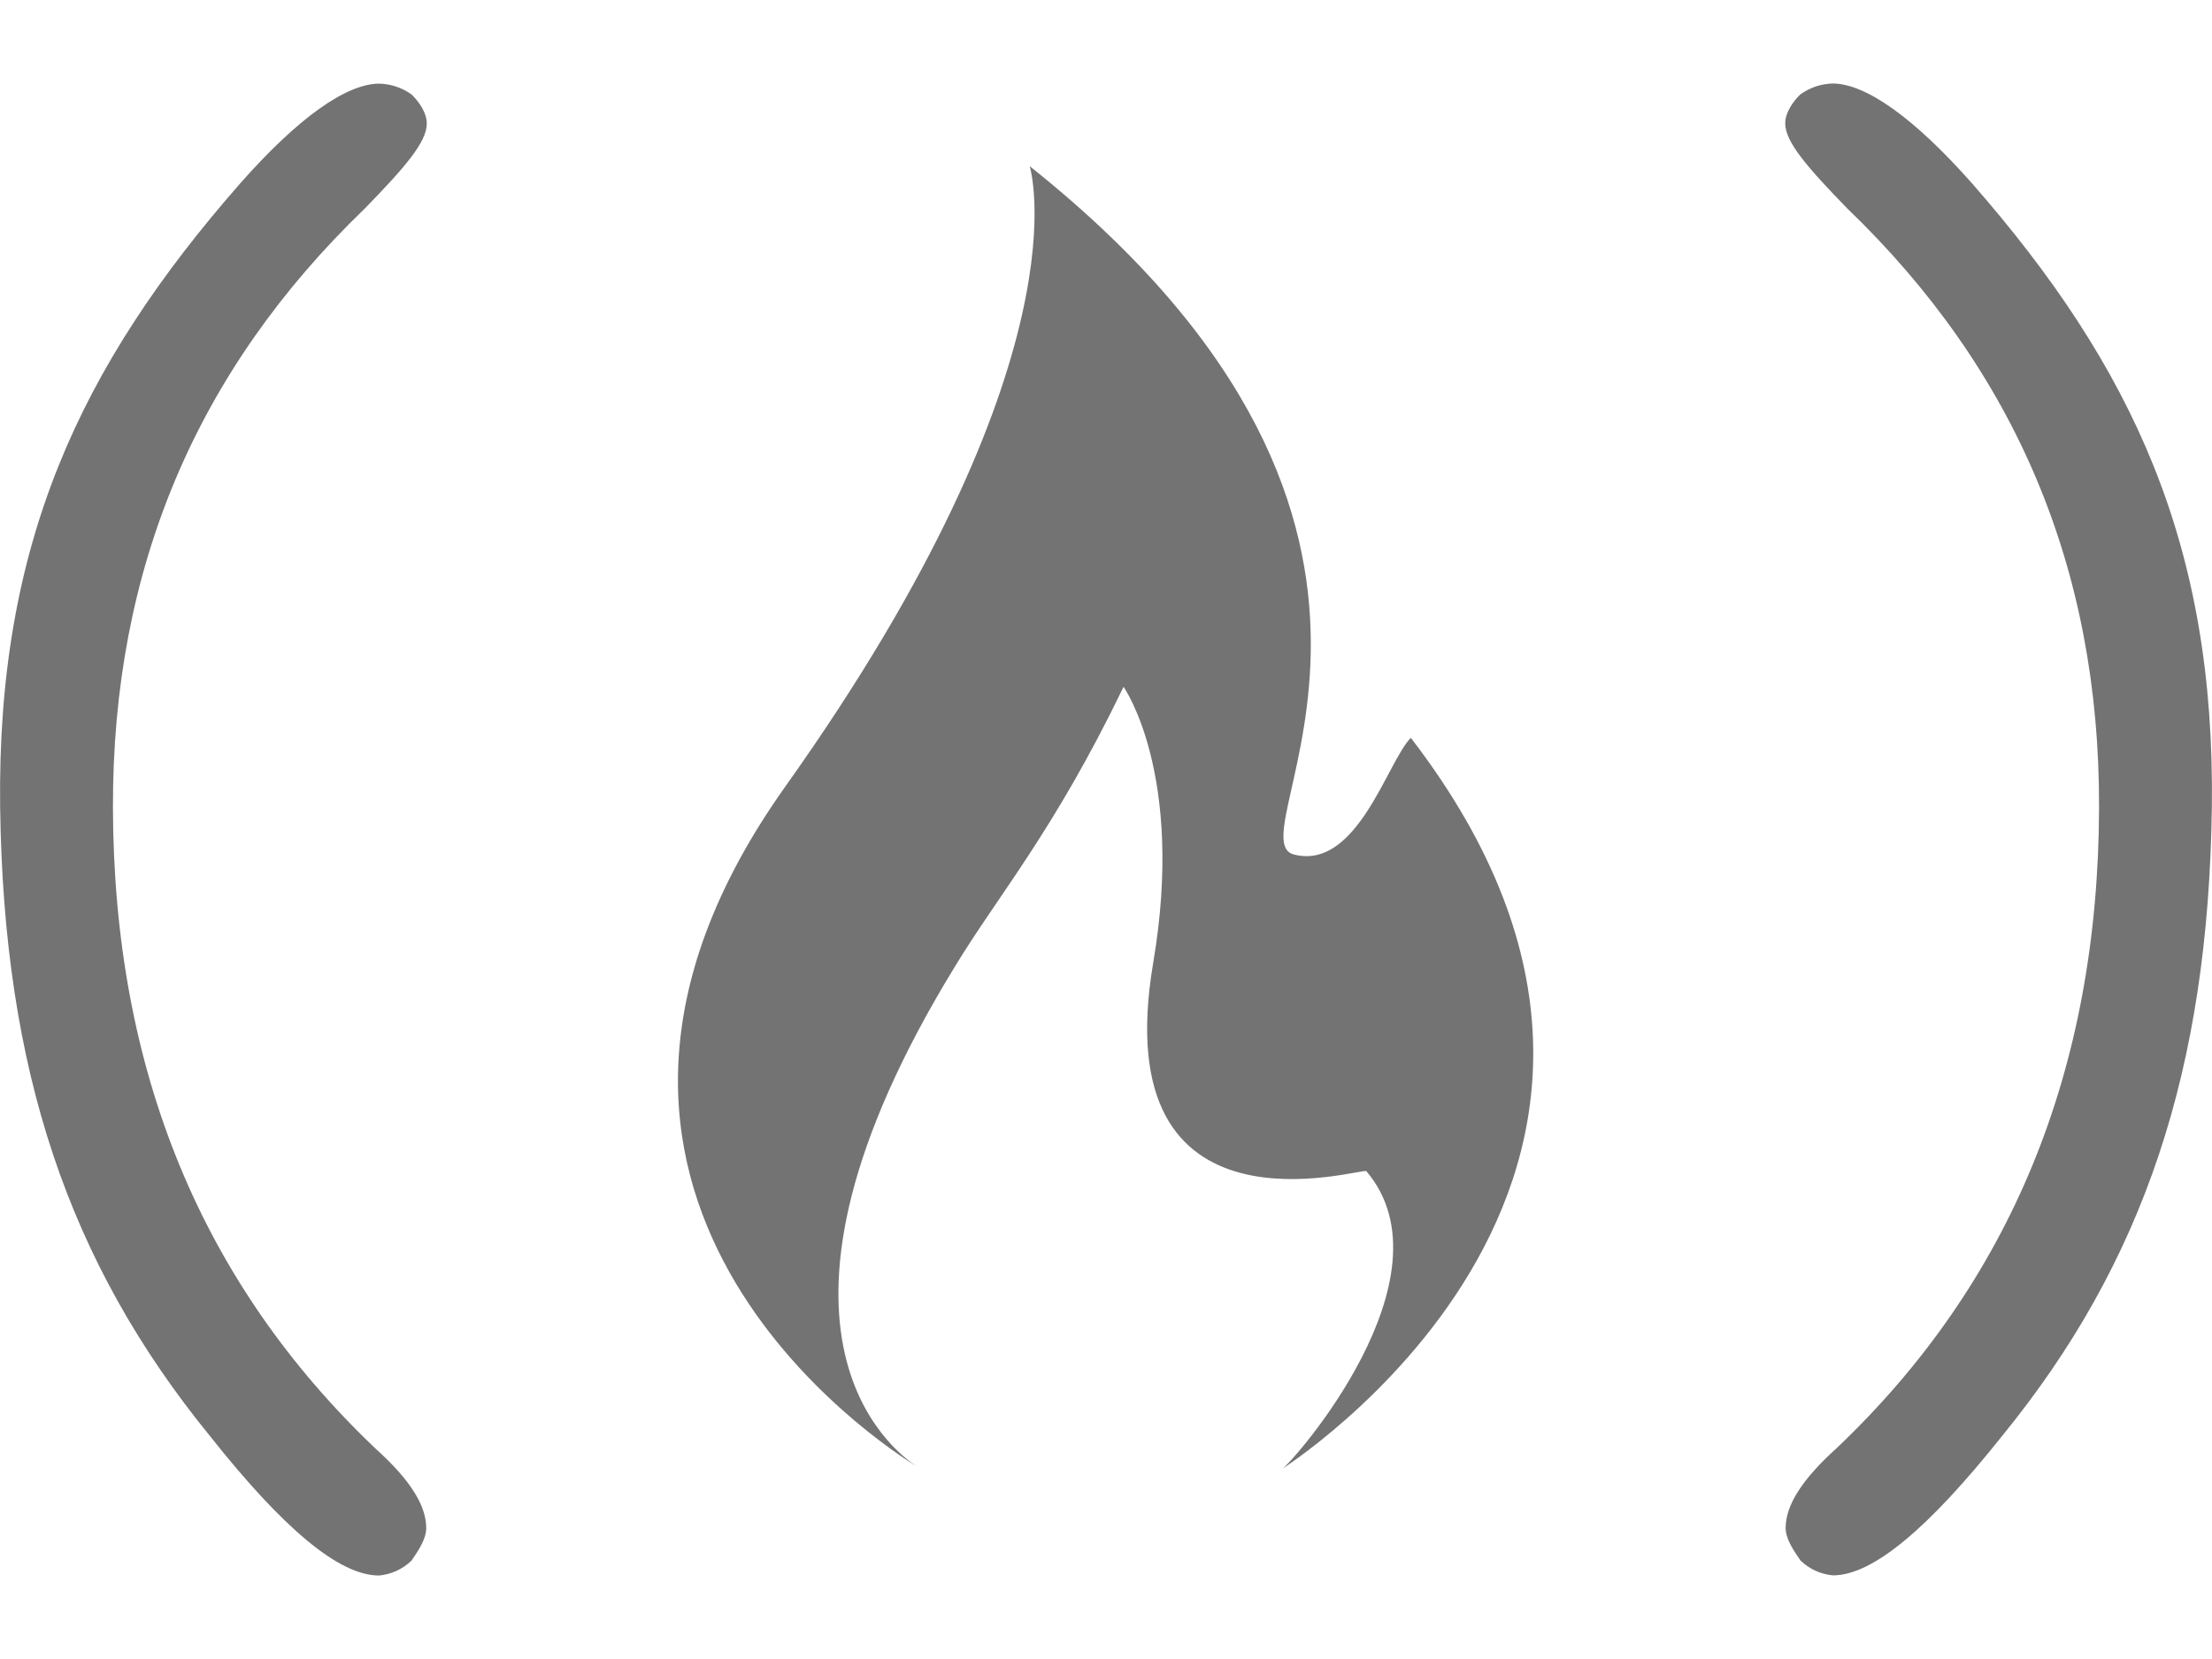
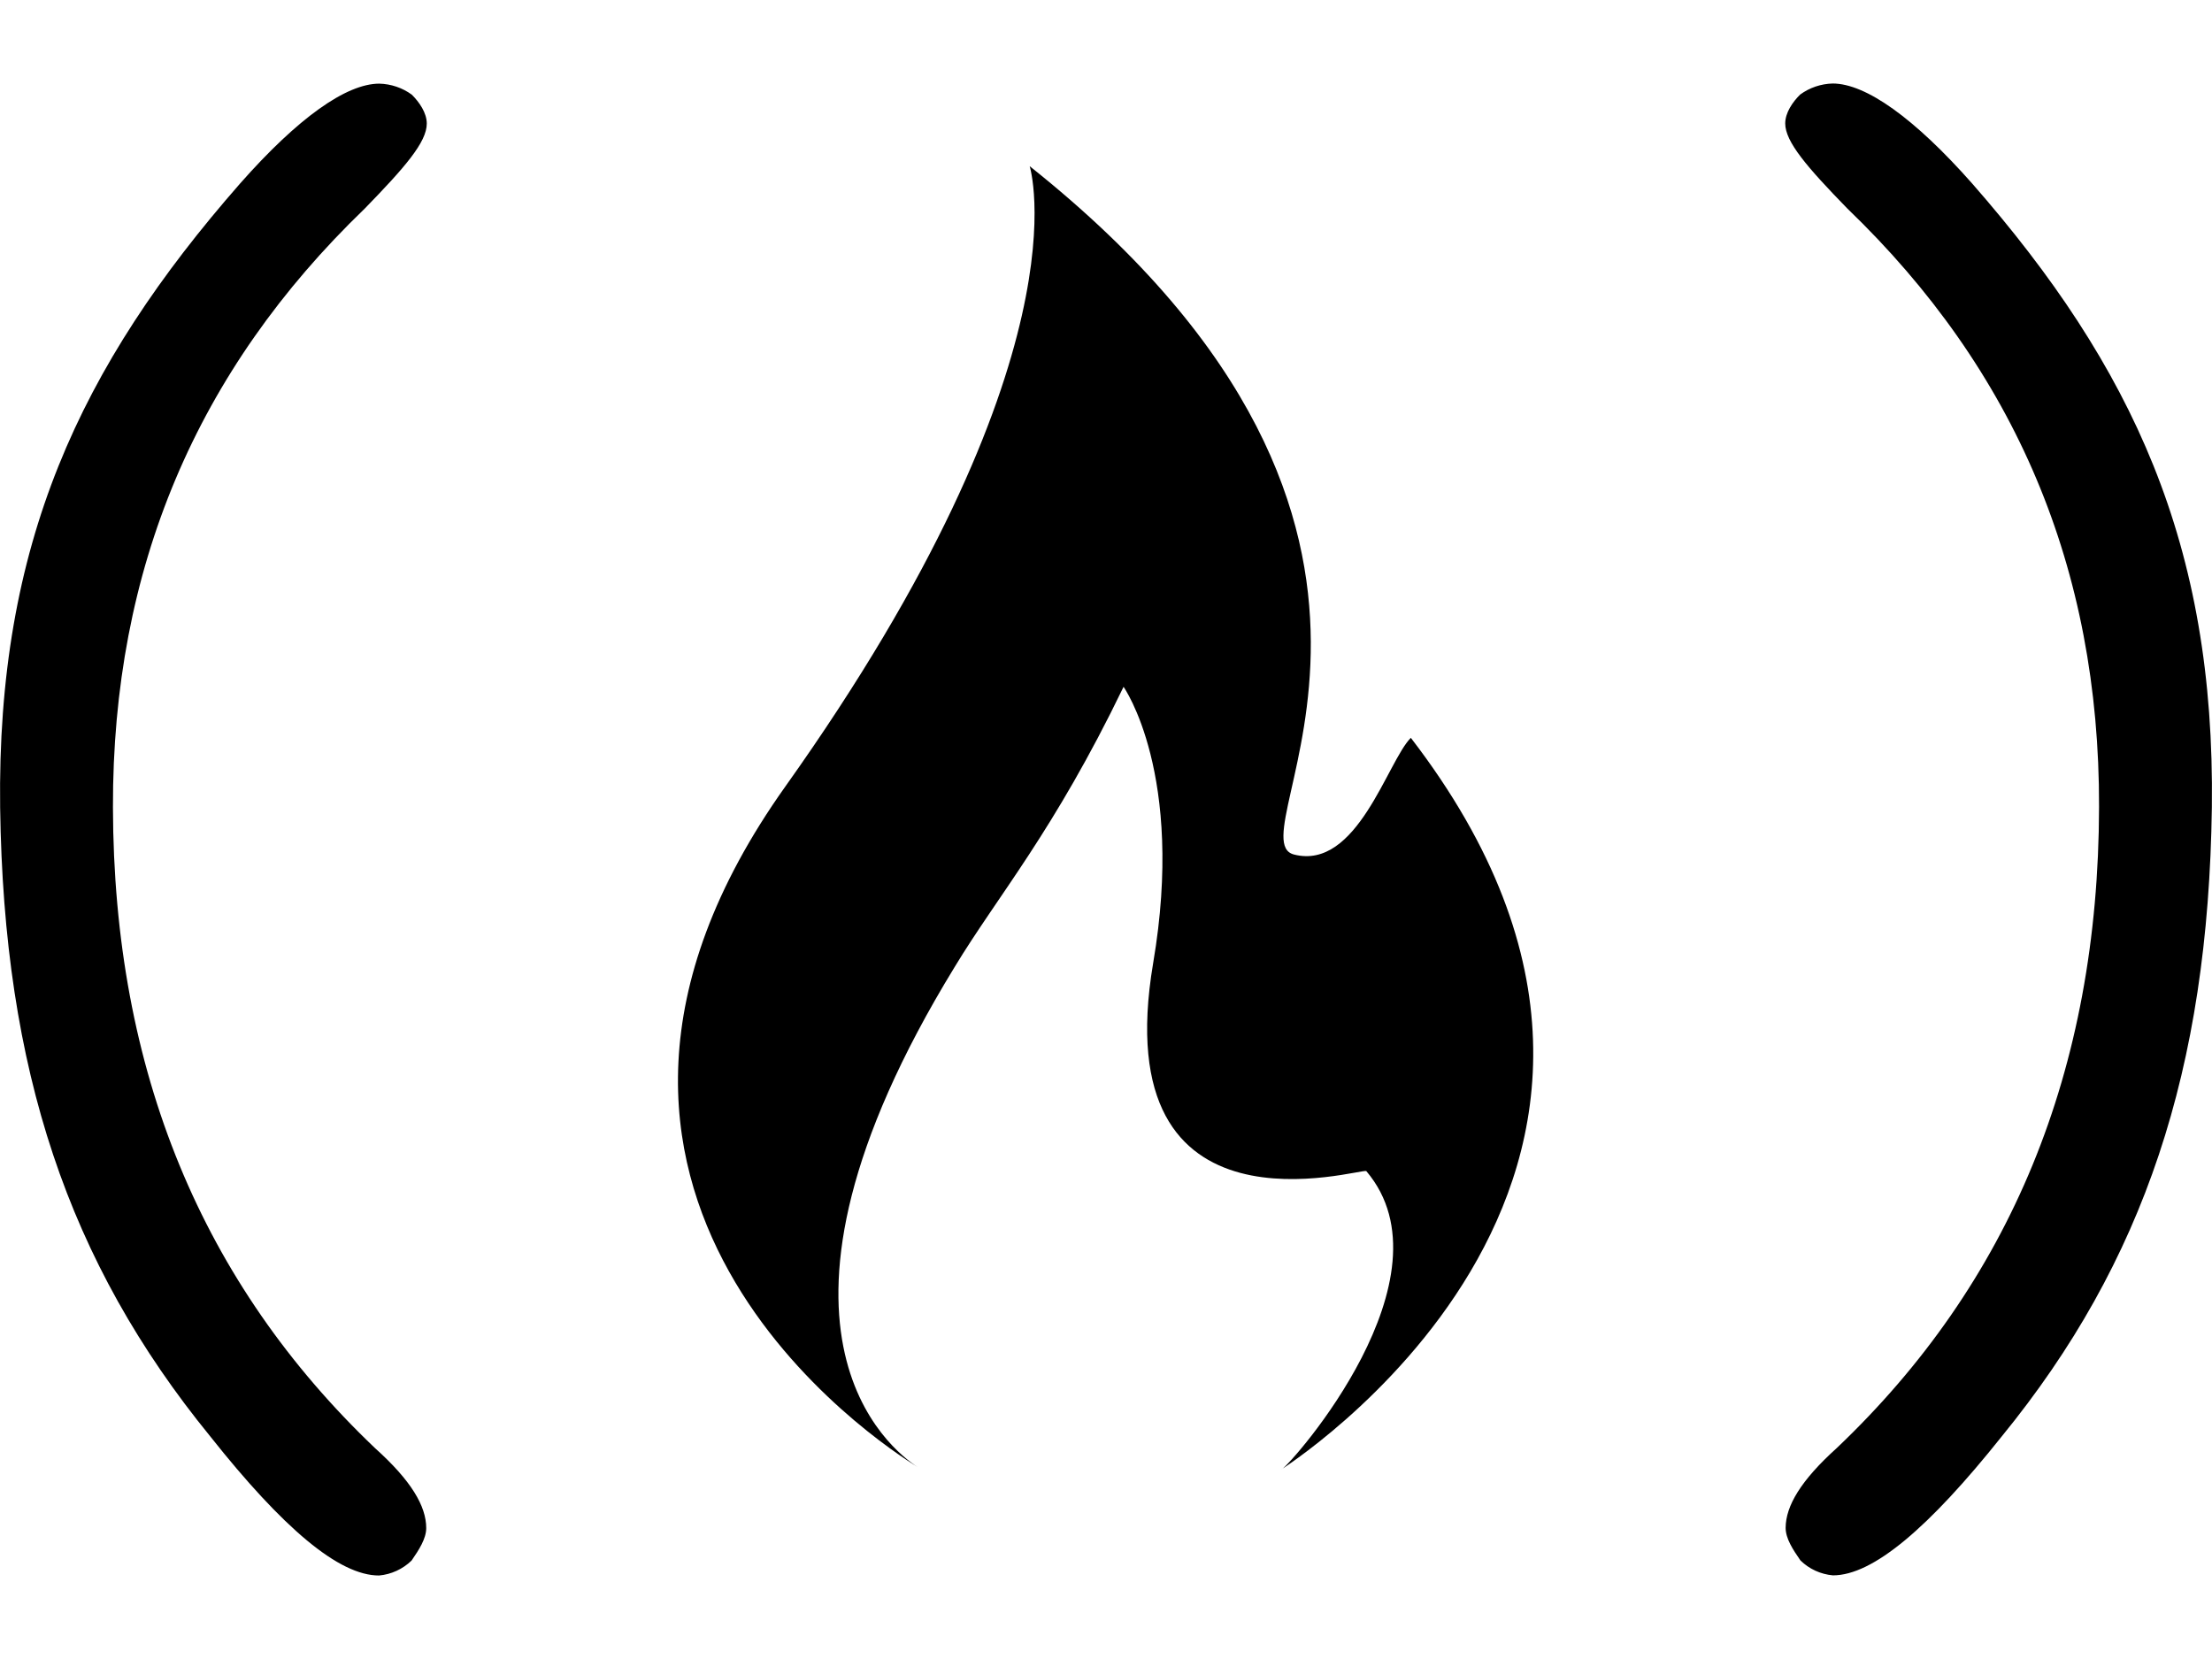
- <svg xmlns="http://www.w3.org/2000/svg" width="16" height="12" viewBox="0 0 16 12" fill="none">
-   <path d="M13.257 0.604C13.172 0.606 13.089 0.634 13.021 0.684C12.967 0.737 12.913 0.815 12.913 0.893C12.913 1.026 13.071 1.209 13.362 1.508C14.577 2.677 15.187 4.11 15.183 5.837C15.179 7.749 14.537 9.284 13.287 10.473C13.025 10.709 12.917 10.893 12.916 11.051C12.916 11.129 12.969 11.209 13.023 11.287C13.086 11.349 13.169 11.387 13.258 11.395C13.547 11.395 13.951 11.053 14.48 10.389C15.508 9.129 15.973 7.737 15.999 5.839C16.023 3.941 15.428 2.655 14.264 1.326C13.844 0.851 13.495 0.605 13.257 0.604ZM2.744 0.605C2.505 0.605 2.156 0.852 1.737 1.327C0.572 2.656 -0.023 3.943 0.001 5.841C0.027 7.738 0.492 9.129 1.521 10.39C2.048 11.055 2.453 11.397 2.742 11.396C2.83 11.388 2.913 11.35 2.977 11.288C3.03 11.211 3.083 11.13 3.083 11.053C3.083 10.895 2.975 10.71 2.713 10.475C1.464 9.285 0.821 7.751 0.817 5.839C0.813 4.111 1.423 2.679 2.638 1.509C2.929 1.21 3.087 1.028 3.087 0.894C3.087 0.816 3.033 0.739 2.979 0.685C2.911 0.635 2.828 0.607 2.743 0.605H2.744ZM7.448 1.202C7.448 1.202 7.885 2.589 5.682 5.687C3.578 8.642 6.379 10.453 6.637 10.611C6.449 10.491 5.303 9.611 6.905 6.995C7.215 6.482 7.622 6.015 8.127 4.968C8.127 4.968 8.574 5.599 8.341 6.967C7.992 9.034 9.855 8.443 9.883 8.471C10.534 9.238 9.345 10.585 9.272 10.627C9.2 10.667 12.669 8.54 10.205 5.337C10.036 5.505 9.817 6.298 9.36 6.181C8.904 6.065 10.777 3.851 7.448 1.202ZM6.637 10.611C6.652 10.621 6.662 10.627 6.662 10.627L6.637 10.611Z" fill="#737373" />
+ <svg xmlns="http://www.w3.org/2000/svg" width="16" height="12" viewBox="0 0 16 12">
+   <path d="M13.257 0.604C13.172 0.606 13.089 0.634 13.021 0.684C12.967 0.737 12.913 0.815 12.913 0.893C12.913 1.026 13.071 1.209 13.362 1.508C14.577 2.677 15.187 4.11 15.183 5.837C15.179 7.749 14.537 9.284 13.287 10.473C13.025 10.709 12.917 10.893 12.916 11.051C12.916 11.129 12.969 11.209 13.023 11.287C13.086 11.349 13.169 11.387 13.258 11.395C13.547 11.395 13.951 11.053 14.48 10.389C15.508 9.129 15.973 7.737 15.999 5.839C16.023 3.941 15.428 2.655 14.264 1.326C13.844 0.851 13.495 0.605 13.257 0.604ZM2.744 0.605C2.505 0.605 2.156 0.852 1.737 1.327C0.572 2.656 -0.023 3.943 0.001 5.841C0.027 7.738 0.492 9.129 1.521 10.39C2.048 11.055 2.453 11.397 2.742 11.396C2.83 11.388 2.913 11.35 2.977 11.288C3.03 11.211 3.083 11.13 3.083 11.053C3.083 10.895 2.975 10.71 2.713 10.475C1.464 9.285 0.821 7.751 0.817 5.839C0.813 4.111 1.423 2.679 2.638 1.509C2.929 1.21 3.087 1.028 3.087 0.894C3.087 0.816 3.033 0.739 2.979 0.685C2.911 0.635 2.828 0.607 2.743 0.605H2.744ZM7.448 1.202C7.448 1.202 7.885 2.589 5.682 5.687C3.578 8.642 6.379 10.453 6.637 10.611C6.449 10.491 5.303 9.611 6.905 6.995C7.215 6.482 7.622 6.015 8.127 4.968C8.127 4.968 8.574 5.599 8.341 6.967C7.992 9.034 9.855 8.443 9.883 8.471C10.534 9.238 9.345 10.585 9.272 10.627C9.2 10.667 12.669 8.54 10.205 5.337C10.036 5.505 9.817 6.298 9.36 6.181C8.904 6.065 10.777 3.851 7.448 1.202ZM6.637 10.611C6.652 10.621 6.662 10.627 6.662 10.627L6.637 10.611Z" />
</svg>
